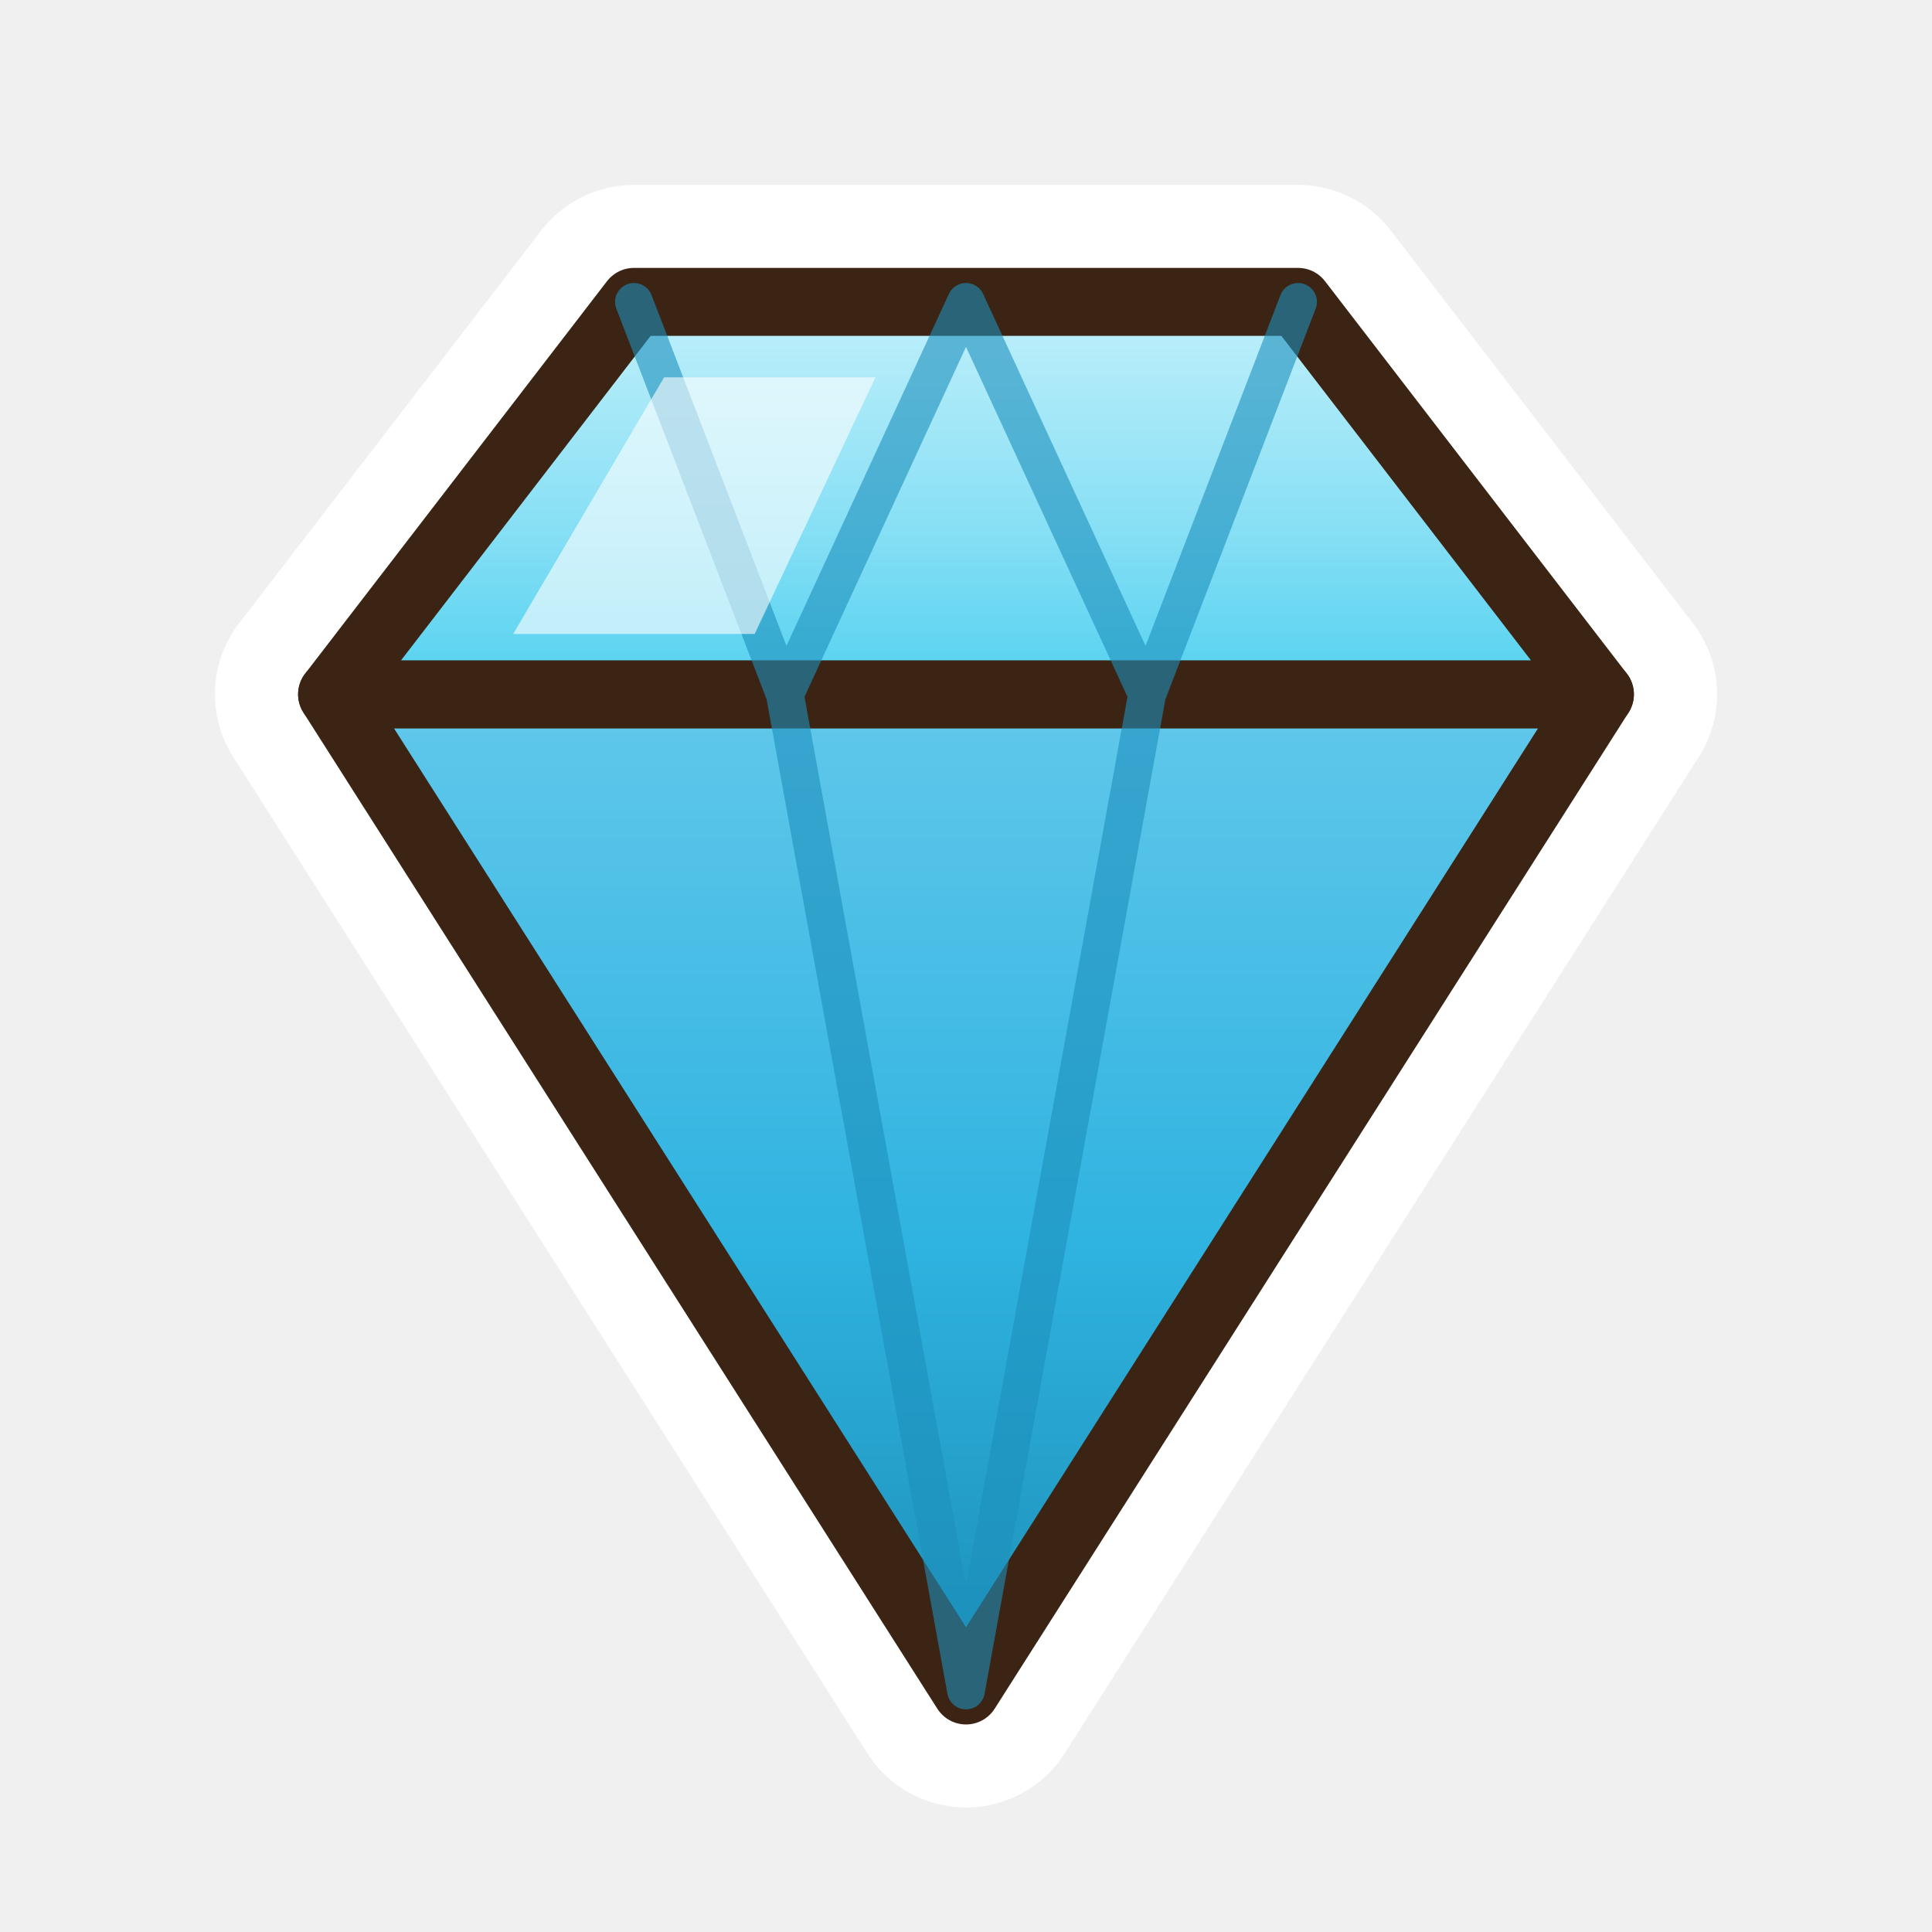
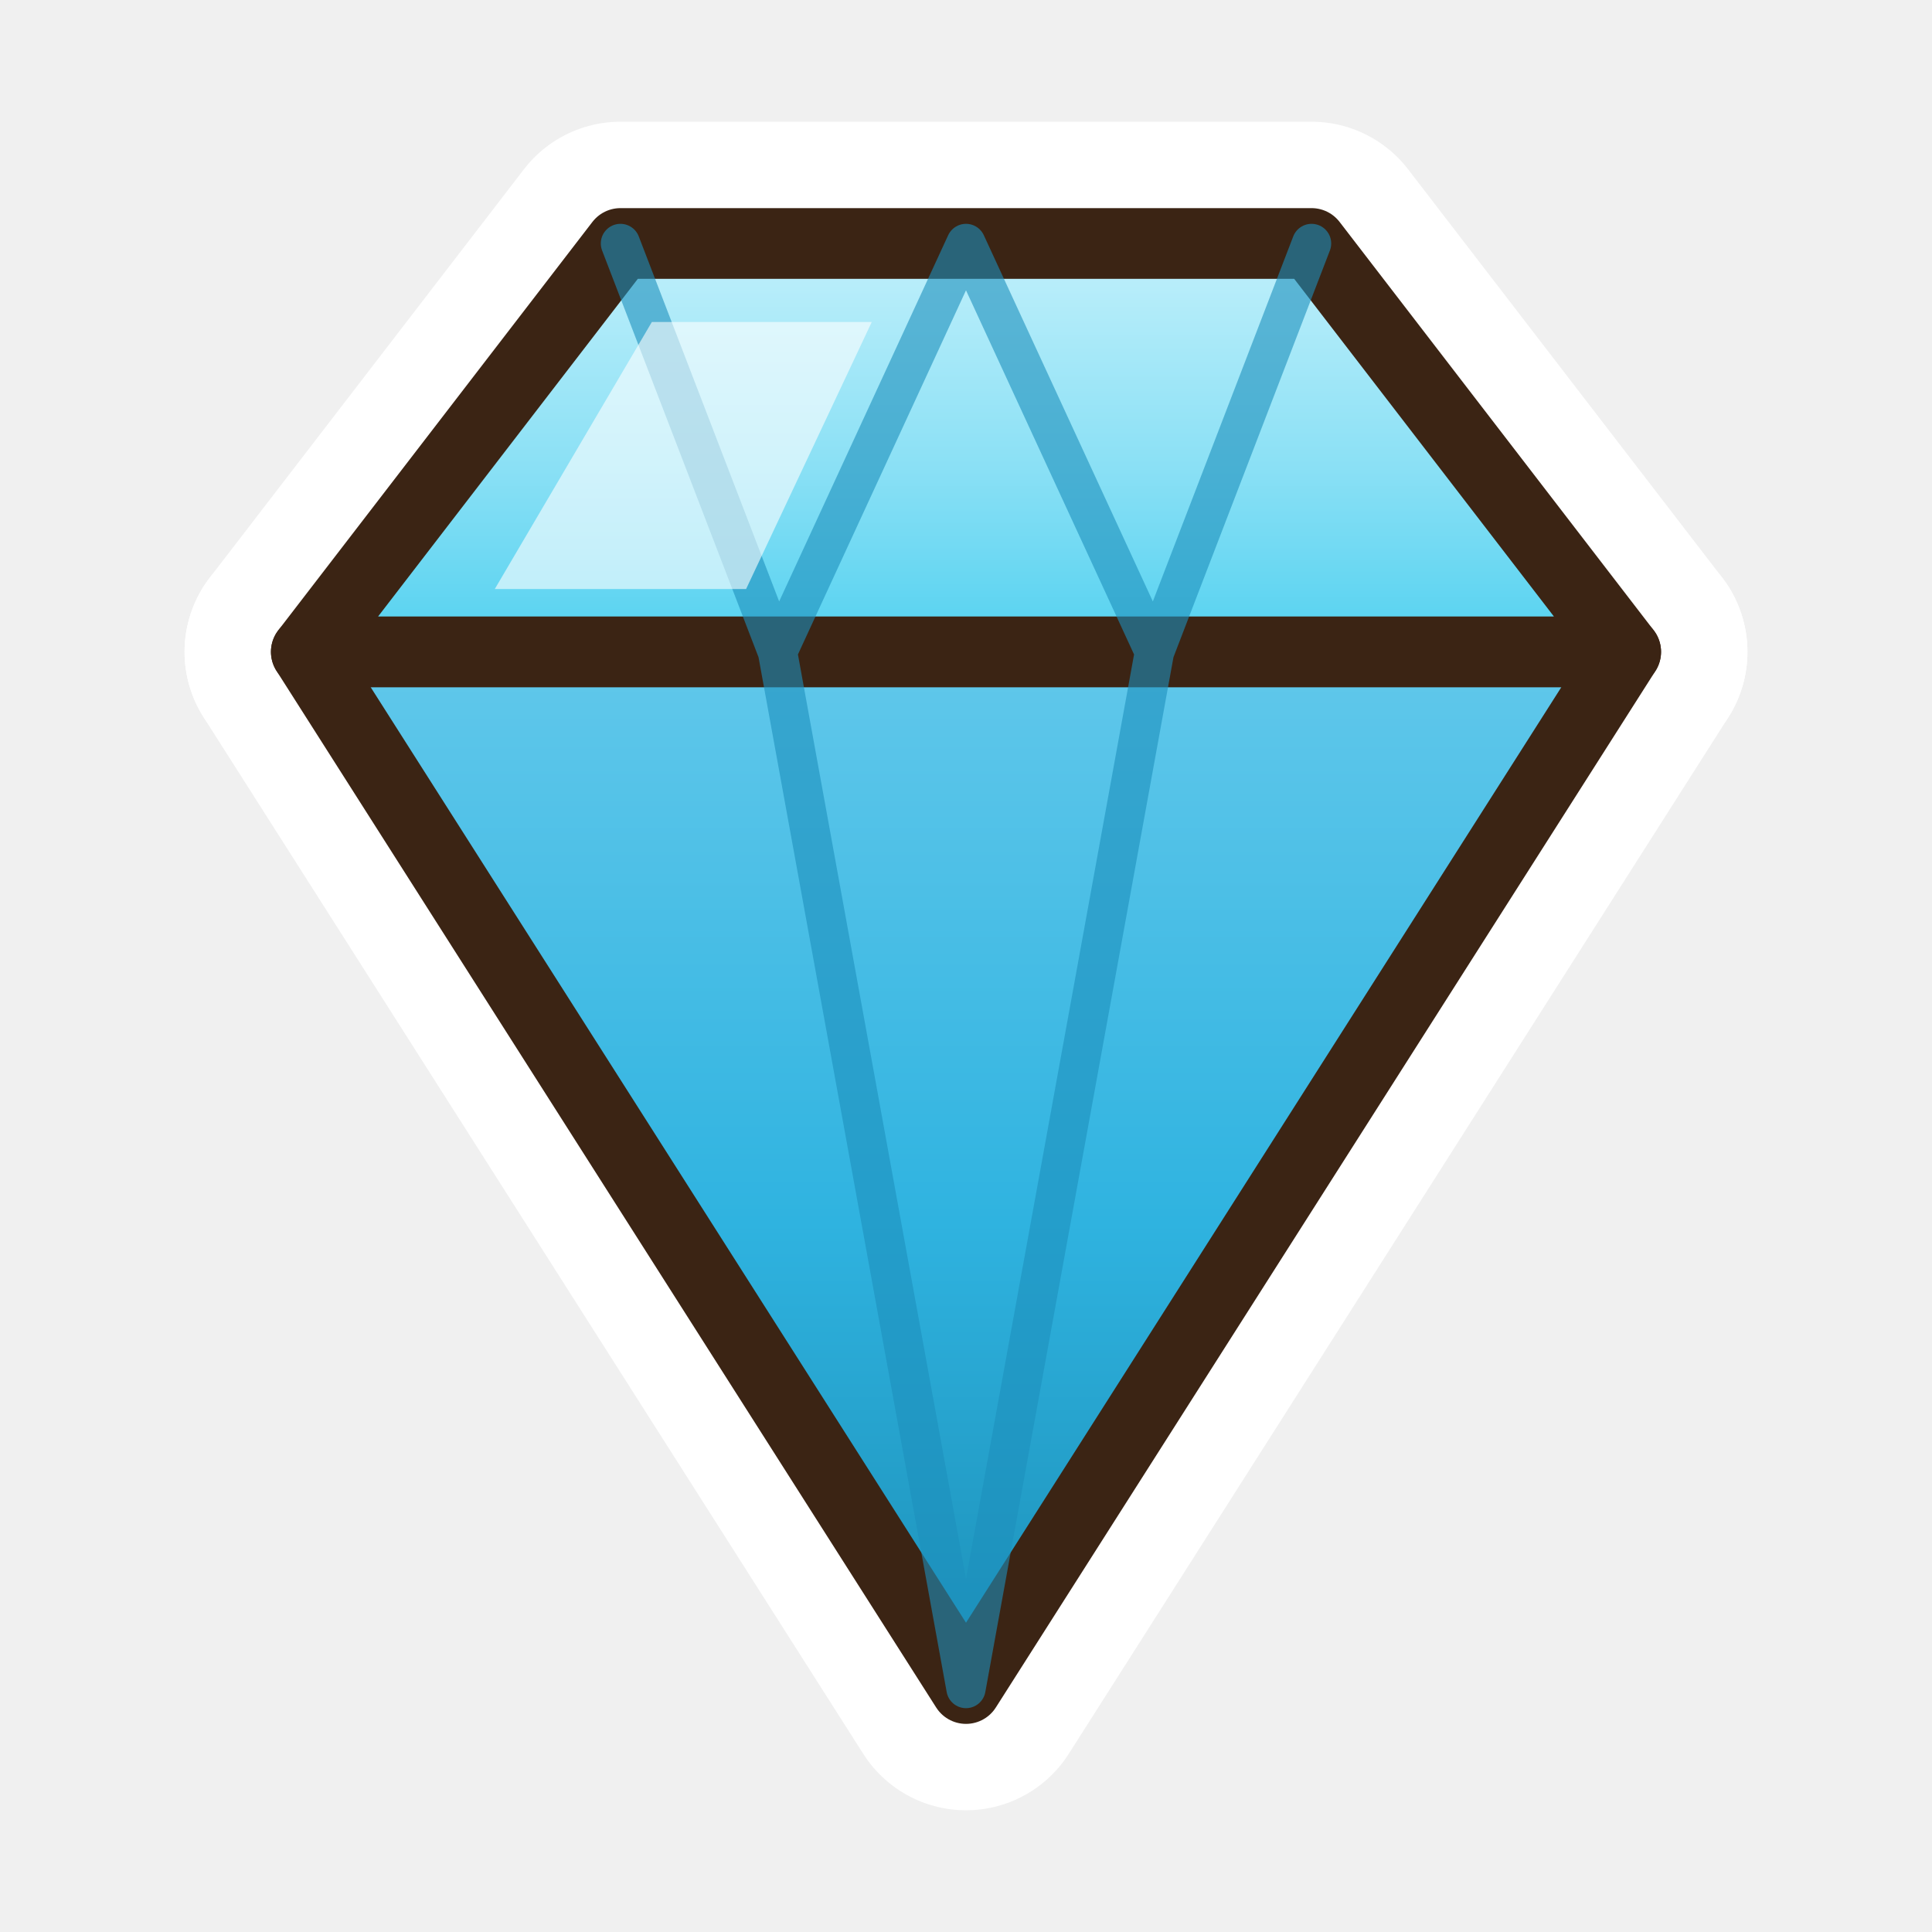
- <svg xmlns="http://www.w3.org/2000/svg" viewBox="0 0 128 128" width="128" height="128">
+ <svg xmlns="http://www.w3.org/2000/svg" viewBox="2.5 4.5 123.0 123.0" width="128" height="128">
  <defs>
    <linearGradient id="g0" gradientUnits="userSpaceOnUse" x1="0" y1="46.0" x2="0" y2="112.0">
      <stop offset="0" stop-color="#61c8eb" />
      <stop offset="0.55" stop-color="#2fb3e0" />
      <stop offset="1" stop-color="#1b8fb7" />
    </linearGradient>
    <linearGradient id="g1" gradientUnits="userSpaceOnUse" x1="0" y1="20.0" x2="0" y2="46.0">
      <stop offset="0" stop-color="#c1f0fb" />
      <stop offset="0.55" stop-color="#8ae0f5" />
      <stop offset="1" stop-color="#52d1f0" />
    </linearGradient>
  </defs>
  <path d="M22 46 L106 46 L64 112 Z" fill="#ffffff" stroke="#ffffff" stroke-width="15.5" stroke-linejoin="round" />
  <path d="M22 46 L42 20 L86 20 L106 46 Z" fill="#ffffff" stroke="#ffffff" stroke-width="15.5" stroke-linejoin="round" />
  <path d="M22 46 L106 46 L64 112 Z" fill="url(#g0)" stroke="#3b2414" stroke-width="4.5" stroke-linejoin="round" />
  <path d="M22 46 L42 20 L86 20 L106 46 Z" fill="url(#g1)" stroke="#3b2414" stroke-width="4.5" stroke-linejoin="round" />
  <path d="M42 20 L52 46 L64 112 M86 20 L76 46 L64 112 M64 20 L52 46 M64 20 L76 46" fill="none" stroke="#1d8fbd" stroke-width="2.5" stroke-linecap="round" stroke-opacity="0.6" />
  <path d="M44 25 L58 25 L50 42 L34 42 Z" fill="#ffffff" fill-opacity="0.6" />
</svg>
